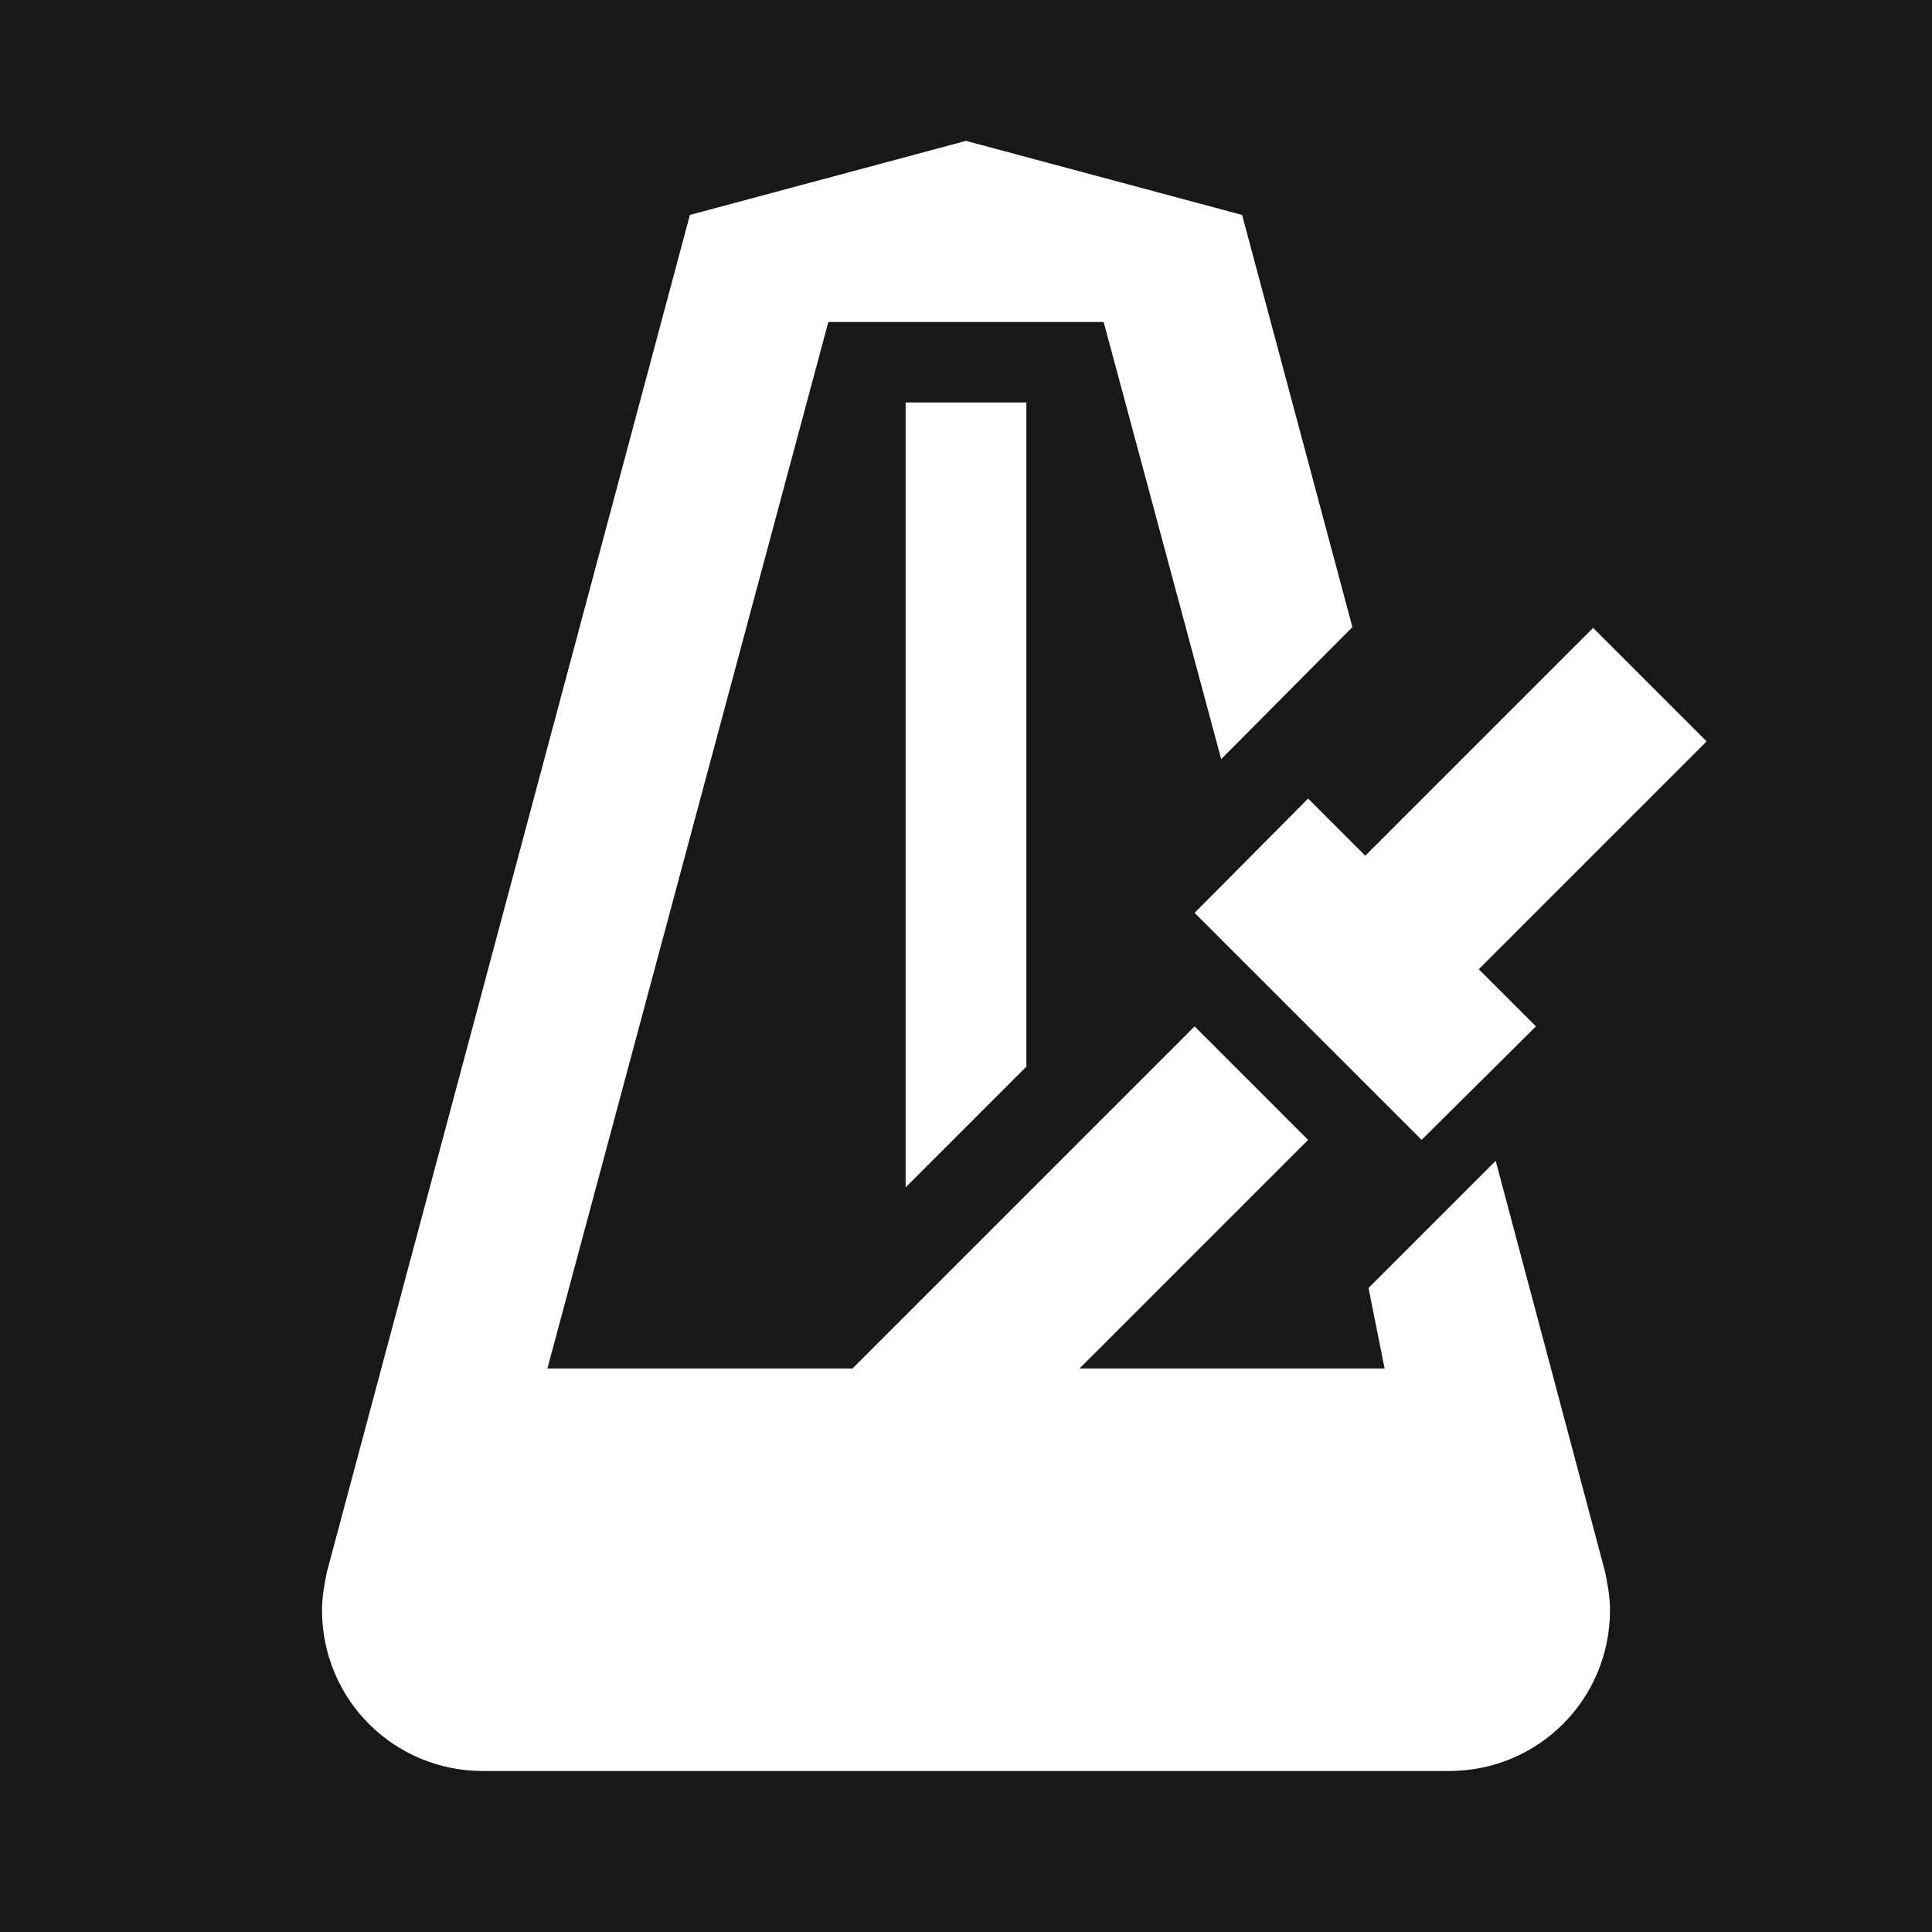
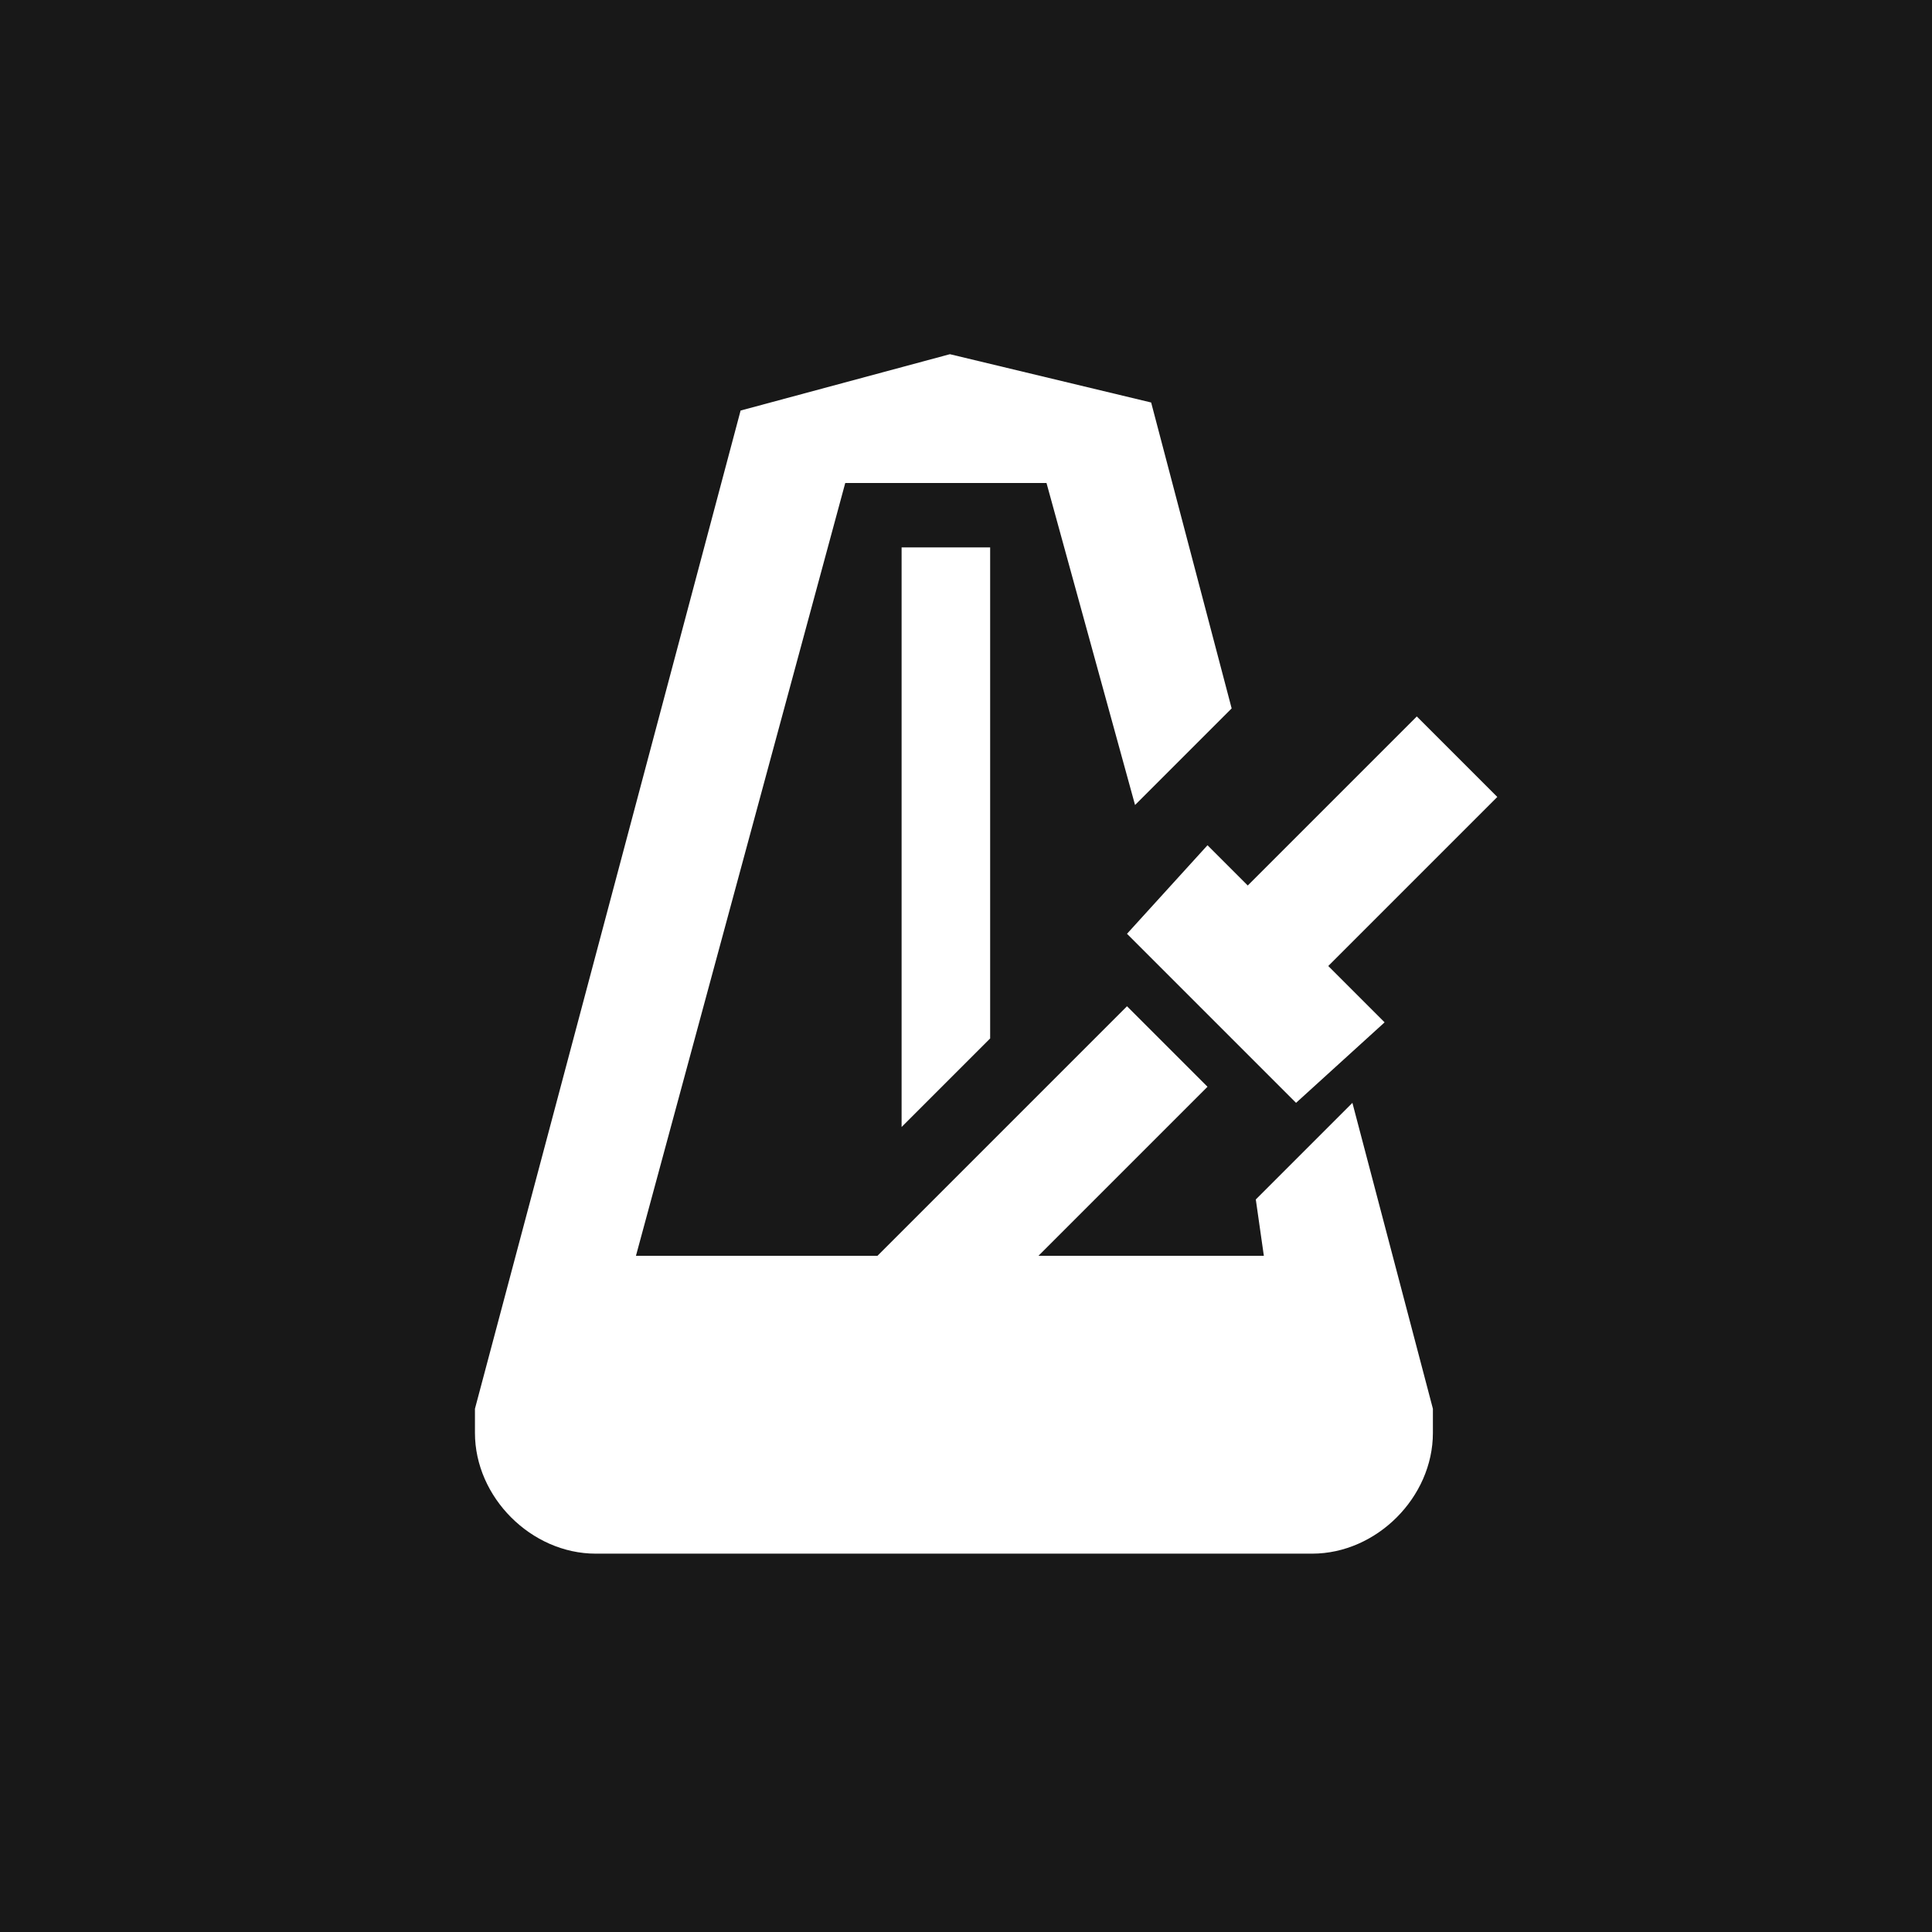
- <svg xmlns="http://www.w3.org/2000/svg" width="24" height="24" viewBox="0 0 24 24">
-   <rect width="100%" height="100%" fill="#181818" />
-   <path fill="white" d="m12 1.75l-3.43.92l-4.51 16.86c-.03.15-.06.31-.06.47c0 1.11.89 2 2 2h12c1.11 0 2-.89 2-2c0-.16-.03-.32-.06-.47l-1.36-5.11L17 16l.2 1h-3.79l2.84-2.84l-1.41-1.41L10.59 17H6.8l3.49-13h3.42l1.46 5.43l1.63-1.64l-1.37-5.12zM11.25 5v9.75l1.5-1.5V5zm8.54 2.8l-2.83 2.83l-.71-.71l-1.41 1.42l2.82 2.82l1.42-1.41l-.71-.71l2.83-2.83z" />
+ <svg xmlns="http://www.w3.org/2000/svg" version="1.1" id="Capa_1" x="0px" y="0px" viewBox="0 0 24 24" style="enable-background:new 0 0 24 24;" xml:space="preserve">
+   <style type="text/css">
+ 	.st0{fill:#181818;}
+ 	.st1{fill:#FFFFFF;}
+ </style>
+   <rect class="st0" width="24" height="24" />
+   <path class="st1" d="M11.8,4.4L9.2,5.1L5.9,17.5c0,0.1,0,0.2,0,0.3c0,0.8,0.7,1.5,1.5,1.5h8.9c0.8,0,1.5-0.7,1.5-1.5  c0-0.1,0-0.2,0-0.3l-1-3.8l-1.2,1.2l0.1,0.7h-2.8l2.1-2.1l-1-1l-3.1,3.1H7.9L10.5,6h2.5l1.1,4l1.2-1.2l-1-3.8L11.8,4.4z M11.2,6.8  V14l1.1-1.1V6.8H11.2z M17.6,8.9L15.5,11l-0.5-0.5l-1,1.1l2.1,2.1l1.1-1L16.5,12l2.1-2.1L17.6,8.9z" />
</svg>
